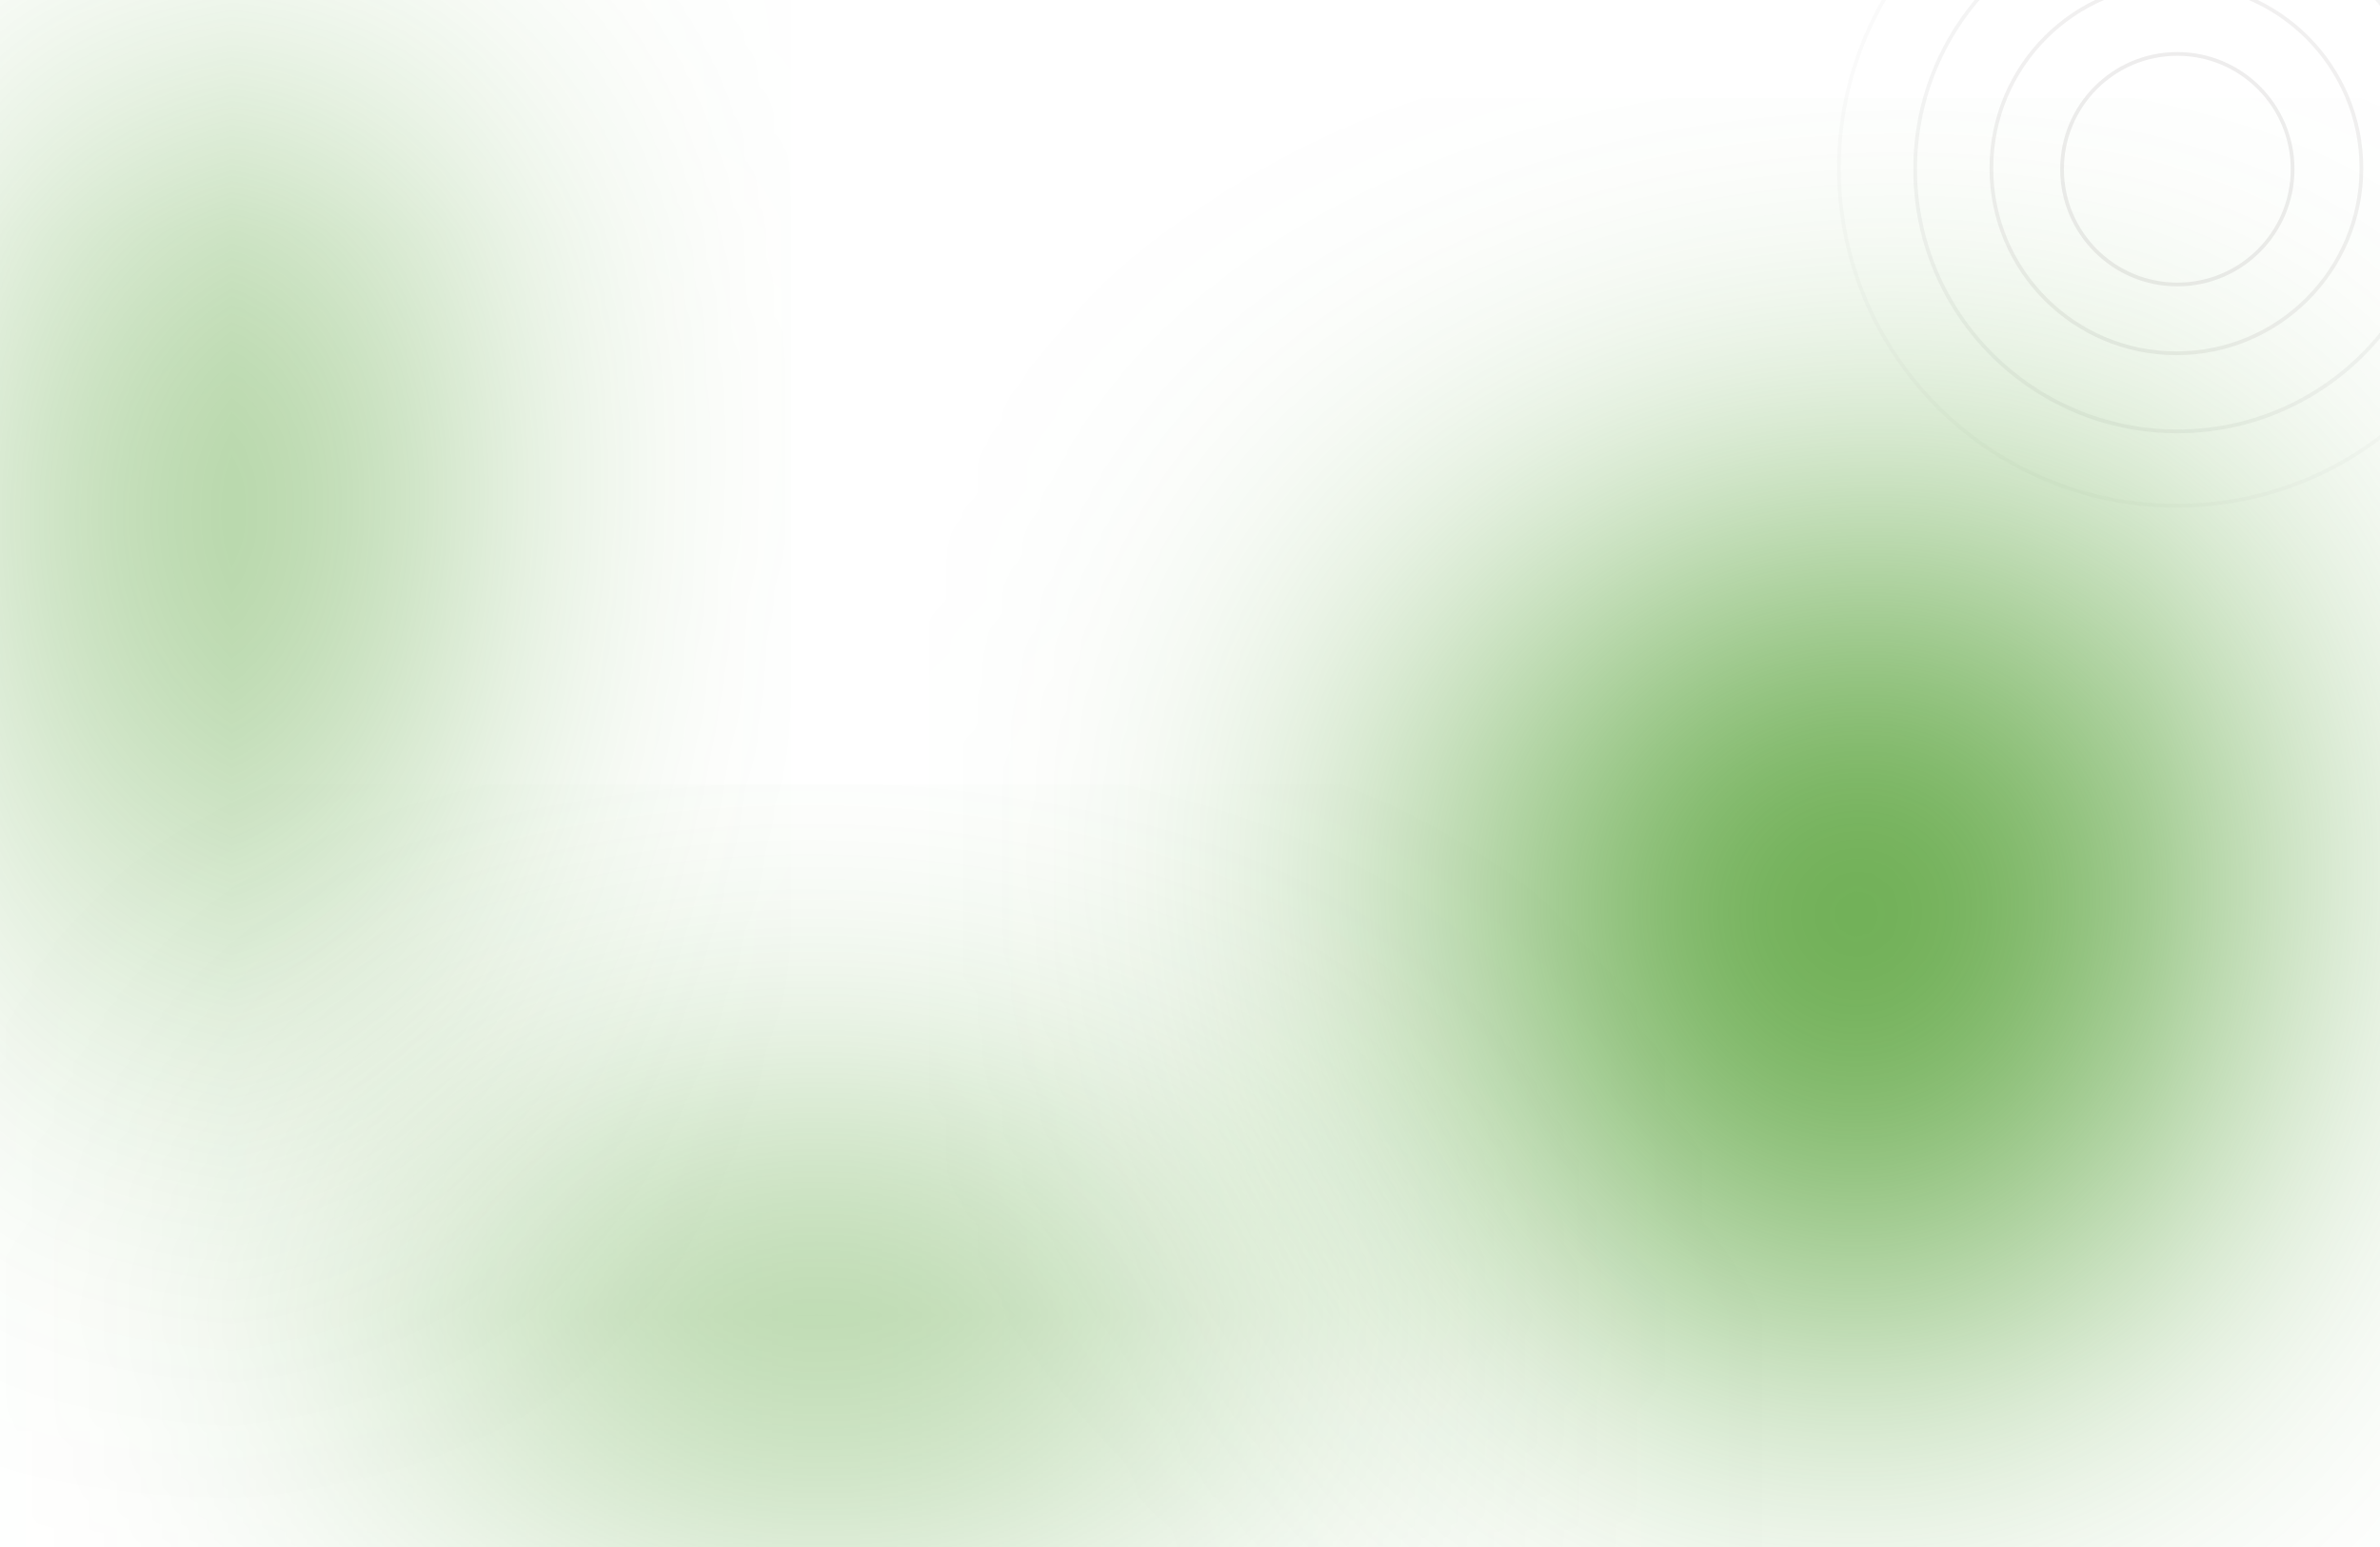
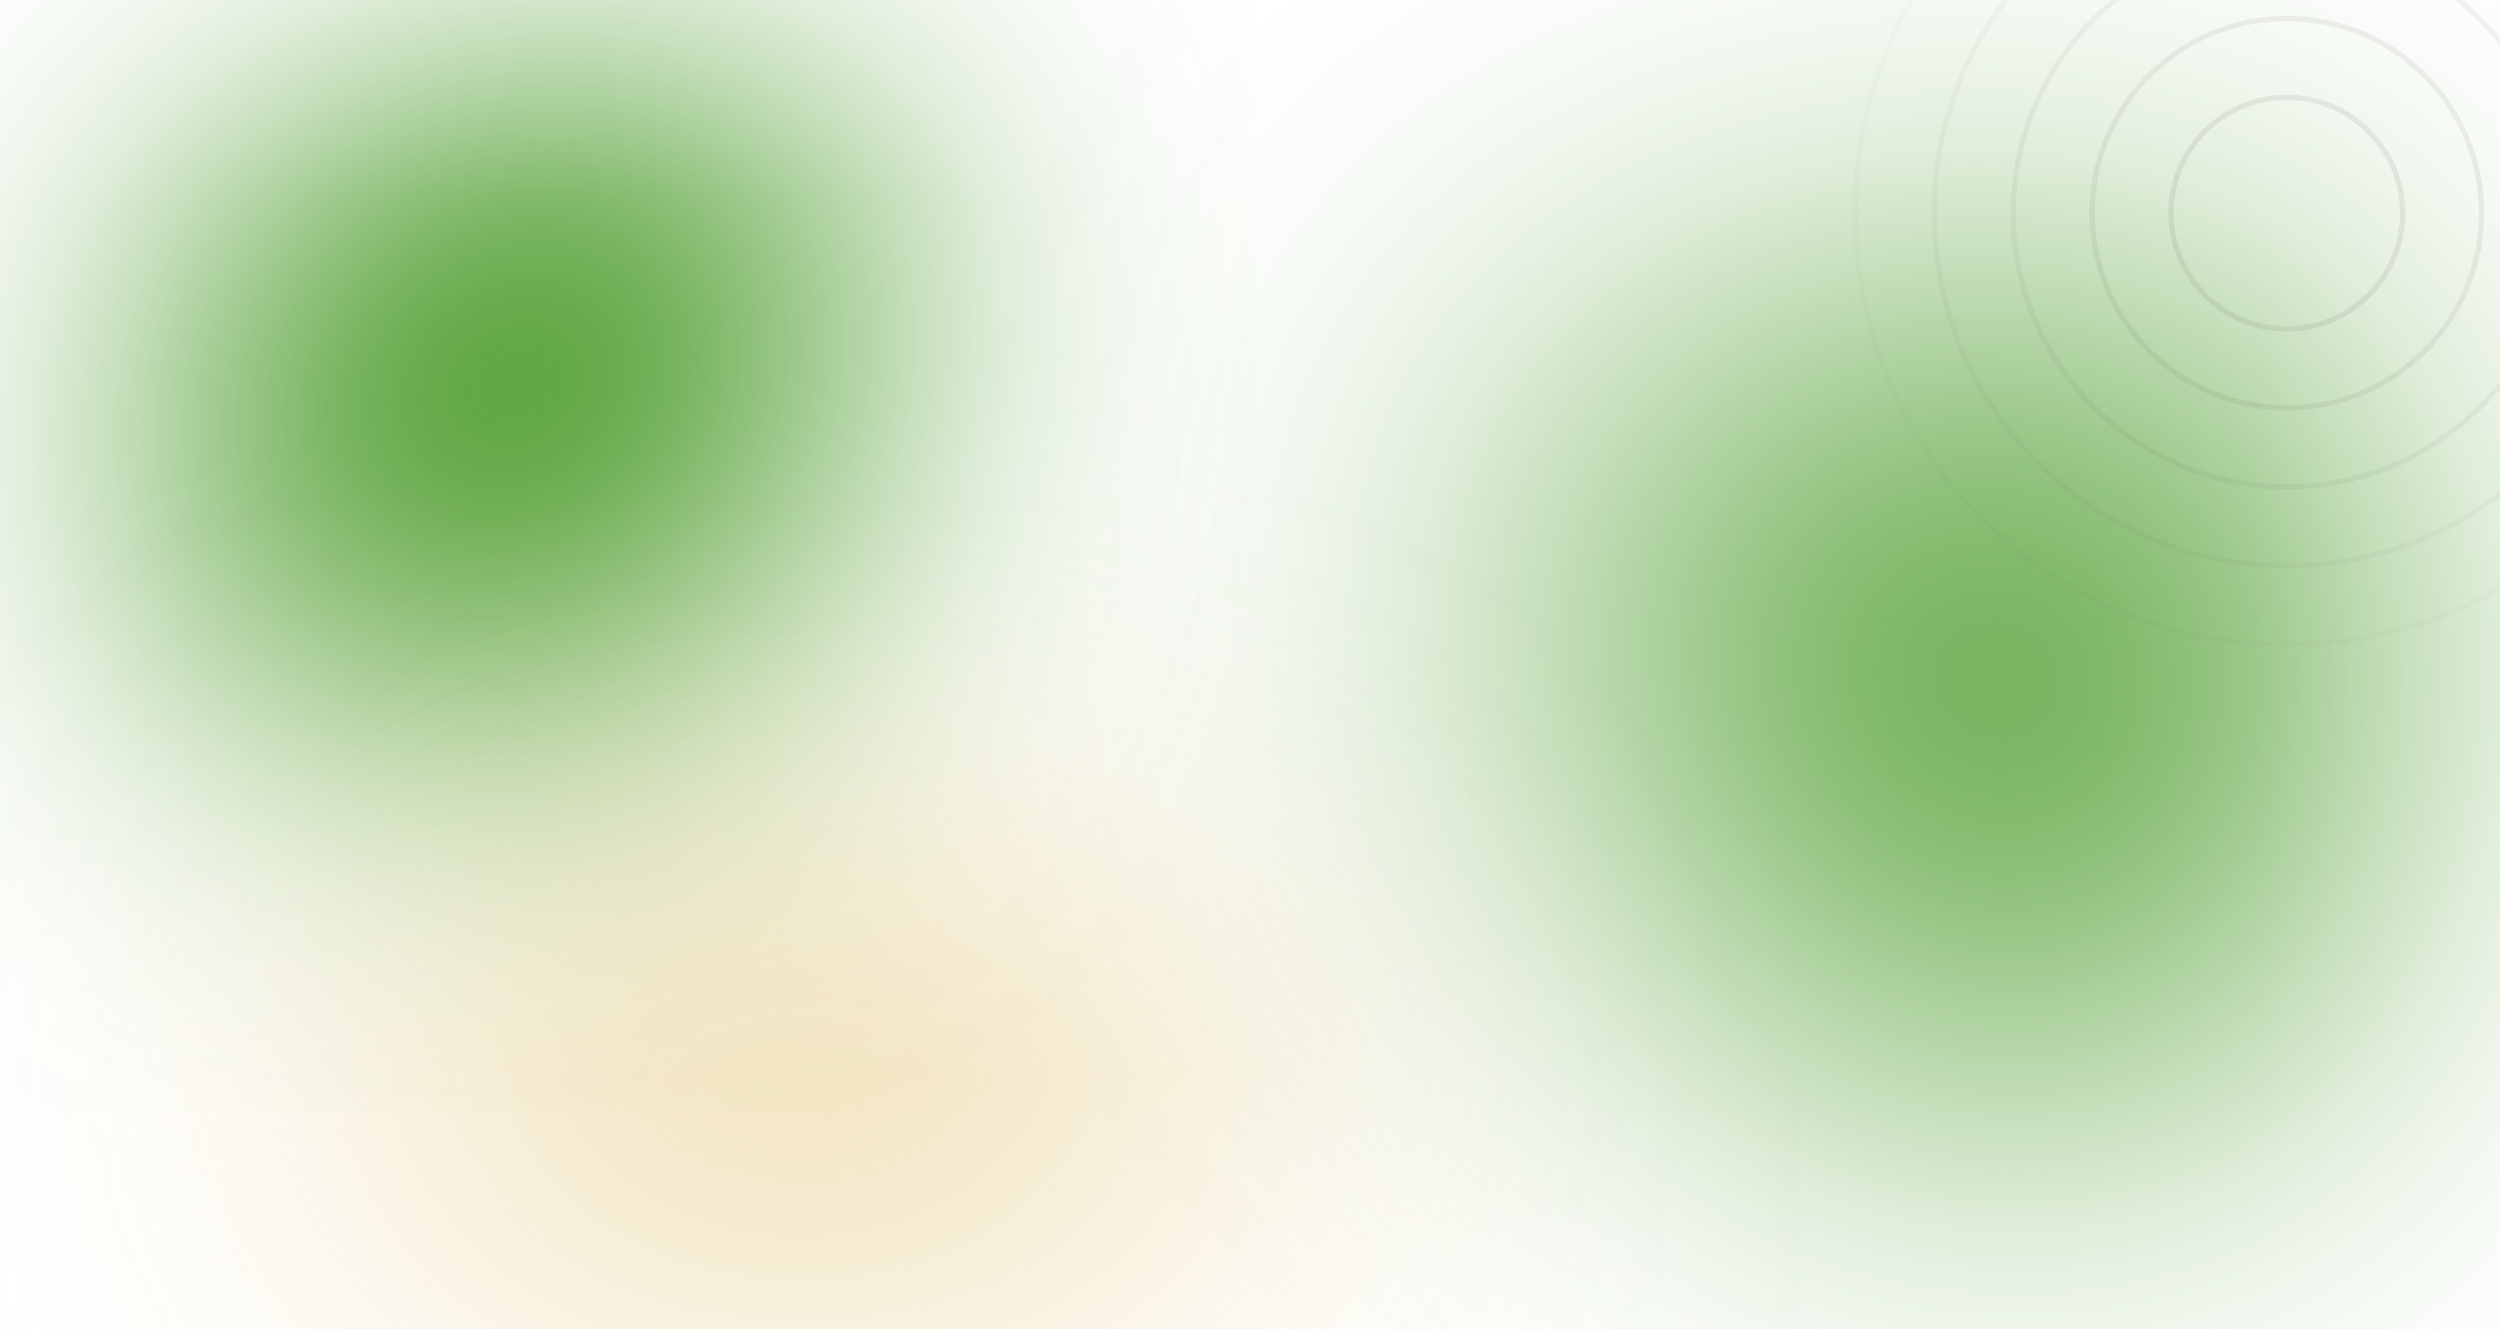
- <svg xmlns="http://www.w3.org/2000/svg" width="1280" height="832" viewBox="0 0 1280 832" fill="none">
+ <svg xmlns="http://www.w3.org/2000/svg" width="950" height="505" viewBox="0 0 950 505" fill="none">
  <g clip-path="url(#clip0_83_58)">
-     <rect width="1280" height="832" fill="white" />
+     <rect width="950" height="505" fill="white" />
    <g filter="url(#filter0_f_83_58)">
-       <path d="M922.664 698.338C975.257 533.42 644.869 516.211 813.295 402.146C1003.5 257.847 985.23 347.403 1138.51 328.26C1221.66 365.551 1208.35 415.686 1147.25 551.921C1107.7 640.108 936.559 853.074 922.664 698.338Z" fill="#278700" />
+       <path d="M709.478 392.091C741.185 283.351 484.559 253.685 608.682 185.679C748.012 98.399 738.757 158.009 856.334 153.414C922.716 183.186 915.151 216.389 875.296 305.253C849.497 362.776 728.671 497.566 709.478 392.091Z" fill="#278700" />
    </g>
    <g filter="url(#filter1_f_83_58)">
-       <path d="M-58.882 565.084C-243.264 661.183 -380.107 439.839 -232.672 255.707C-69.436 29.826 -69.159 139.215 82.862 69.726C175.379 87.261 172.397 149.45 138.907 326.137C117.229 440.509 178.693 502.968 -58.882 565.084Z" fill="#278700" />
+       <path d="M199.092 254.385C94.229 297.388 10.931 187.84 92.774 101.594C182.978 -4.537 185.183 48.343 271.824 17.597C325.67 27.803 325.108 57.807 309.039 142.585C298.638 197.463 335.36 228.803 199.092 254.385Z" fill="#278700" />
    </g>
    <g filter="url(#filter2_f_83_58)">
-       <path d="M672.827 834.825C800.834 966.252 616.609 1162.21 444.834 1053.25C236.647 936.383 326.058 917.418 247.371 784.495C248.404 693.374 299.687 685.582 448.987 687.276C545.63 688.373 623.334 687.276 672.827 834.825Z" fill="#278700" />
+       <path d="M473.481 504.892C567.98 600.38 432.031 742.702 305.23 663.531C151.553 578.608 217.545 564.843 159.448 468.275C160.2 402.083 198.05 396.429 308.247 397.68C379.579 398.489 436.931 397.703 473.481 504.892Z" fill="#D4A52A" />
    </g>
-     <circle cx="1171" cy="91" r="62" stroke="#524747" stroke-opacity="0.1" stroke-width="2" />
-     <circle cx="1170.5" cy="90.5" r="99.5" stroke="#524747" stroke-opacity="0.08" stroke-width="2" />
-     <circle cx="1171" cy="91" r="141" stroke="#524747" stroke-opacity="0.06" stroke-width="2" />
-     <circle cx="1170.5" cy="90.5" r="181.5" stroke="#524747" stroke-opacity="0.03" stroke-width="2" />
+     <circle cx="869" cy="81" r="44" stroke="#524747" stroke-opacity="0.1" stroke-width="2" />
+     <circle cx="869" cy="81" r="74" stroke="#524747" stroke-opacity="0.08" stroke-width="2" />
+     <circle cx="869" cy="81" r="104" stroke="#524747" stroke-opacity="0.06" stroke-width="2" />
+     <circle cx="869" cy="81" r="134" stroke="#524747" stroke-opacity="0.04" stroke-width="2" />
+     <circle cx="869" cy="81" r="164" stroke="#524747" stroke-opacity="0.02" stroke-width="2" />
  </g>
  <defs>
-     <filter id="filter0_f_83_58" x="500.002" y="53.095" width="961.981" height="965.055" filterUnits="userSpaceOnUse" color-interpolation-filters="sRGB">
+     <filter id="filter0_f_83_58" x="374.54" y="-62.216" width="731.229" height="693.452" filterUnits="userSpaceOnUse" color-interpolation-filters="sRGB">
      <feFlood flood-opacity="0" result="BackgroundImageFix" />
      <feBlend mode="normal" in="SourceGraphic" in2="BackgroundImageFix" result="shape" />
-       <feGaussianBlur stdDeviation="132.5" result="effect1_foregroundBlur_83_58" />
+       <feGaussianBlur stdDeviation="100" result="effect1_foregroundBlur_83_58" />
    </filter>
-     <filter id="filter1_f_83_58" x="-560.012" y="-195.274" width="985.327" height="1048.6" filterUnits="userSpaceOnUse" color-interpolation-filters="sRGB">
+     <filter id="filter1_f_83_58" x="-98.287" y="-140.403" width="574.838" height="562.444" filterUnits="userSpaceOnUse" color-interpolation-filters="sRGB">
      <feFlood flood-opacity="0" result="BackgroundImageFix" />
      <feBlend mode="normal" in="SourceGraphic" in2="BackgroundImageFix" result="shape" />
-       <feGaussianBlur stdDeviation="132.5" result="effect1_foregroundBlur_83_58" />
+       <feGaussianBlur stdDeviation="79" result="effect1_foregroundBlur_83_58" />
    </filter>
-     <filter id="filter2_f_83_58" x="-17.629" y="422.085" width="998.188" height="927.917" filterUnits="userSpaceOnUse" color-interpolation-filters="sRGB">
+     <filter id="filter2_f_83_58" x="-50.552" y="187.537" width="765.586" height="709.072" filterUnits="userSpaceOnUse" color-interpolation-filters="sRGB">
      <feFlood flood-opacity="0" result="BackgroundImageFix" />
      <feBlend mode="normal" in="SourceGraphic" in2="BackgroundImageFix" result="shape" />
-       <feGaussianBlur stdDeviation="132.5" result="effect1_foregroundBlur_83_58" />
+       <feGaussianBlur stdDeviation="105" result="effect1_foregroundBlur_83_58" />
    </filter>
    <clipPath id="clip0_83_58">
-       <rect width="1280" height="832" fill="white" />
+       <rect width="950" height="505" fill="white" />
    </clipPath>
  </defs>
</svg>
